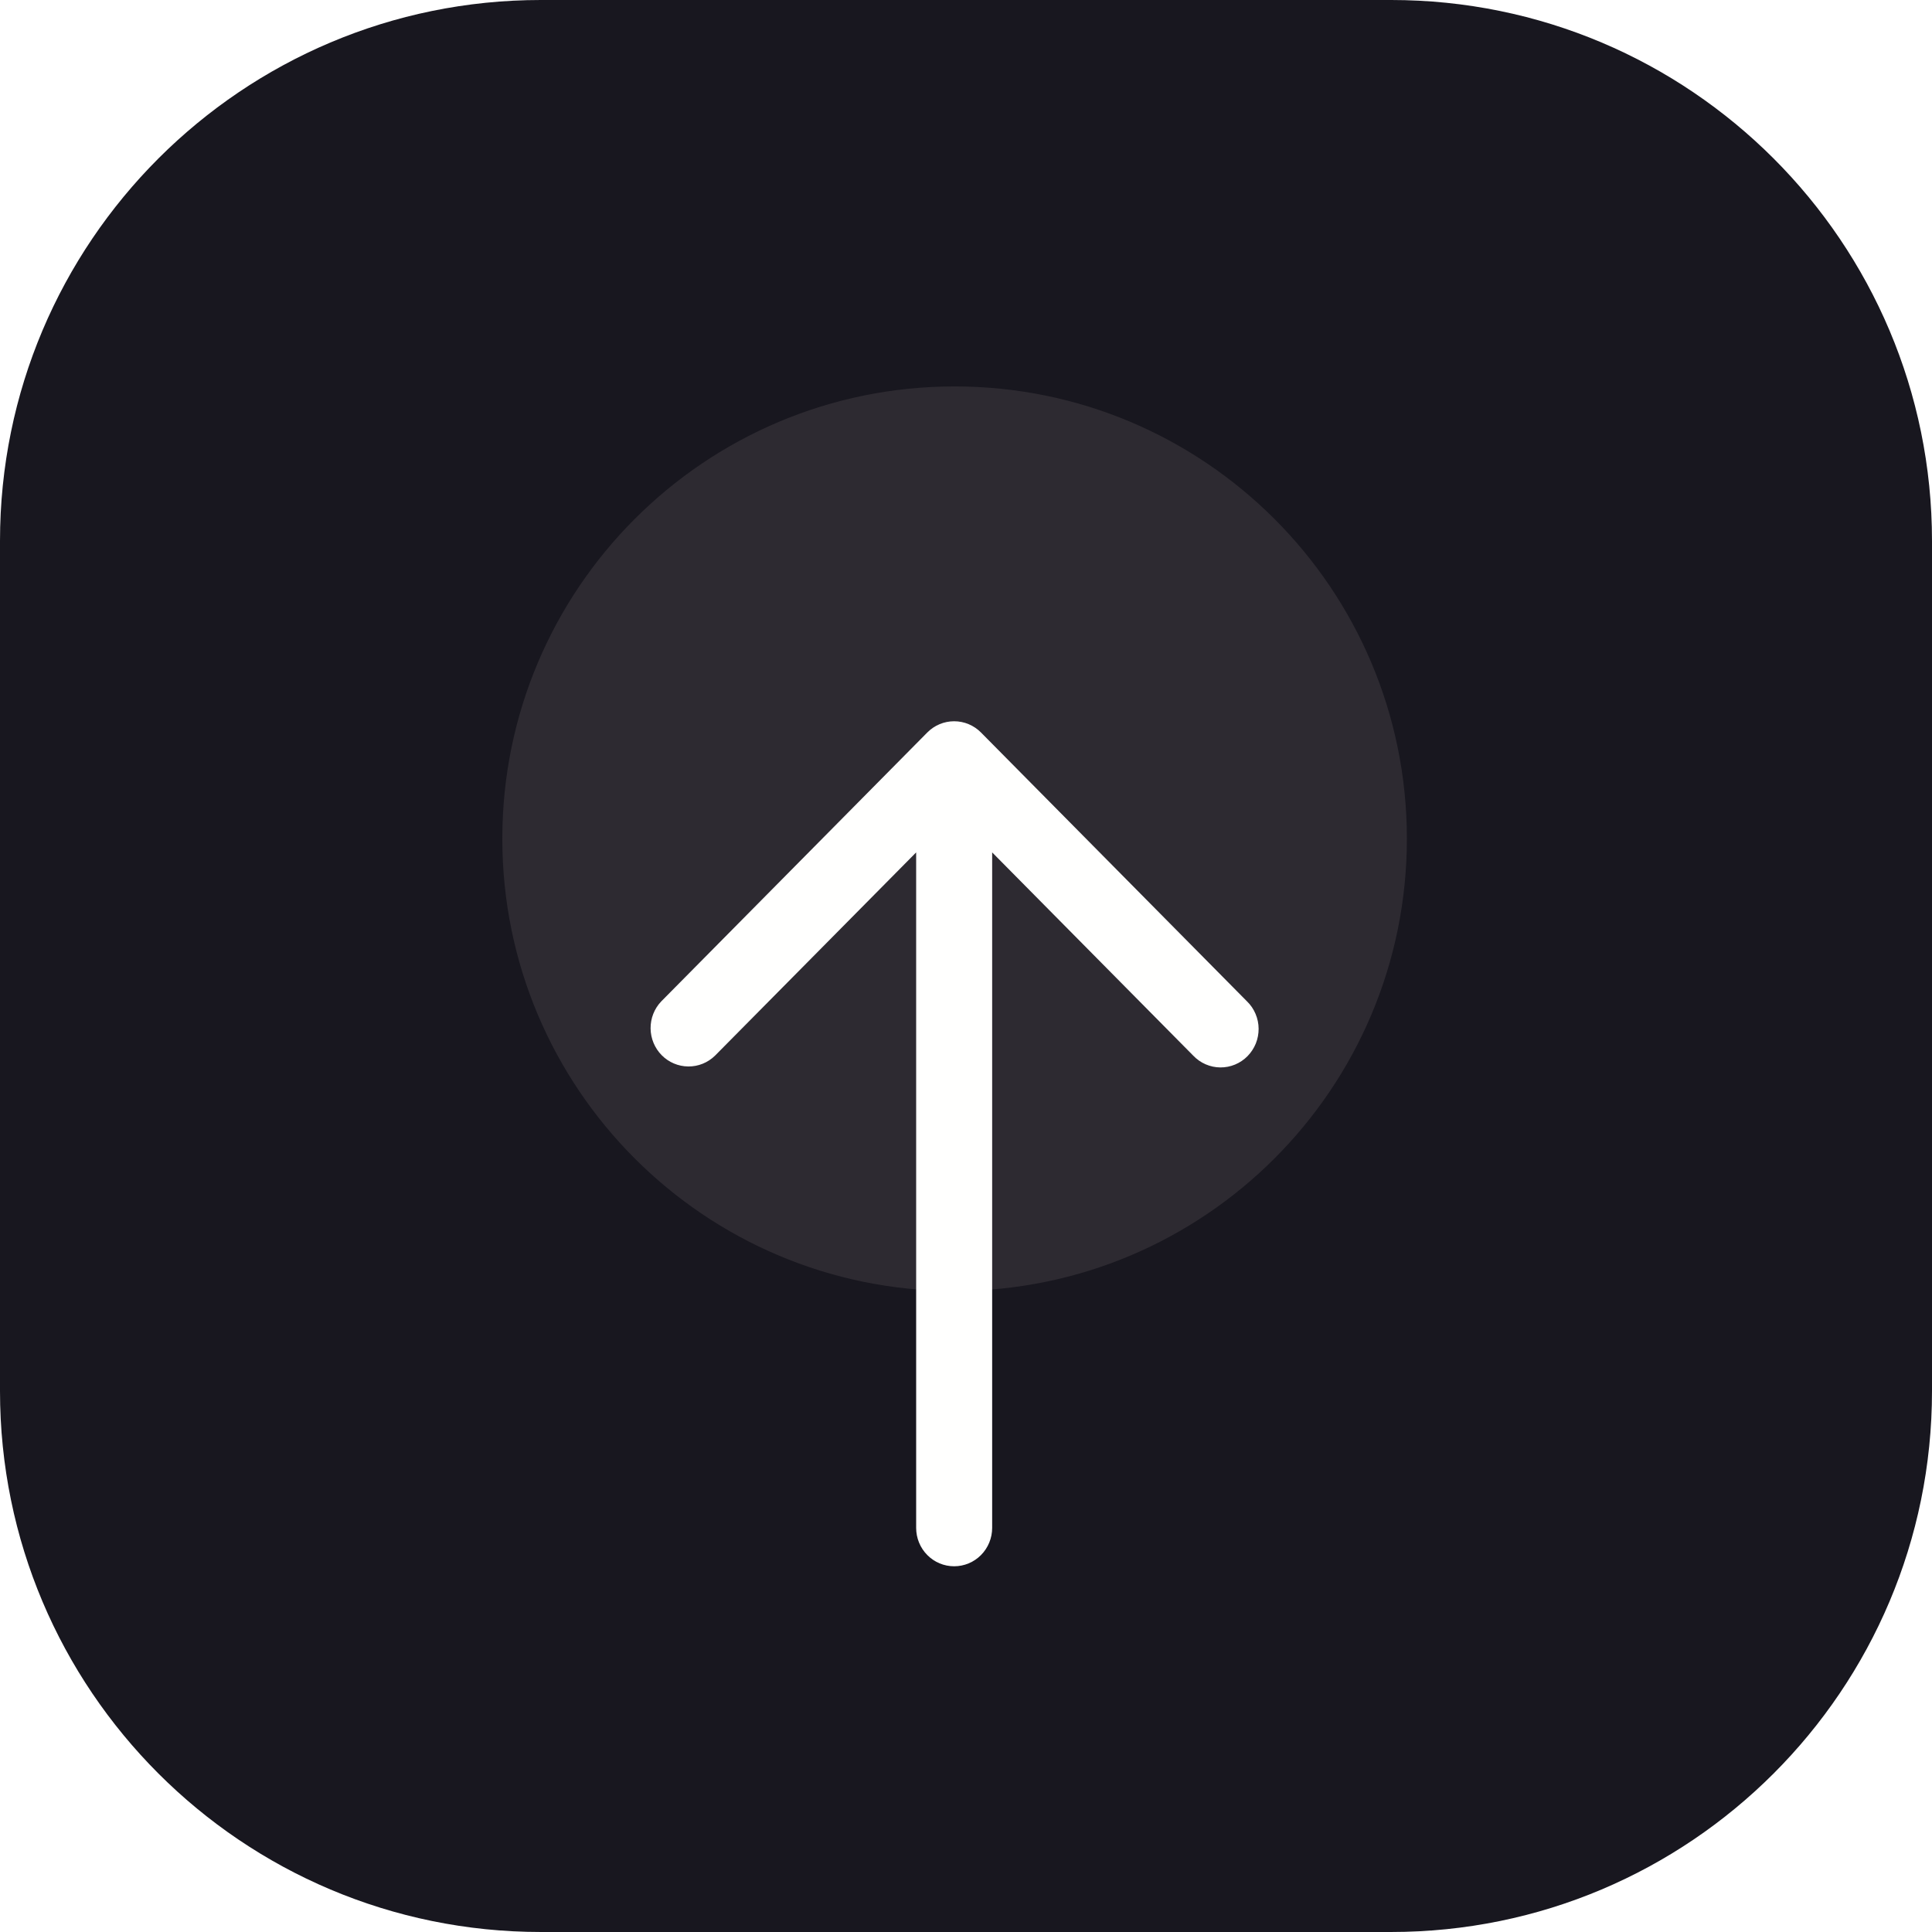
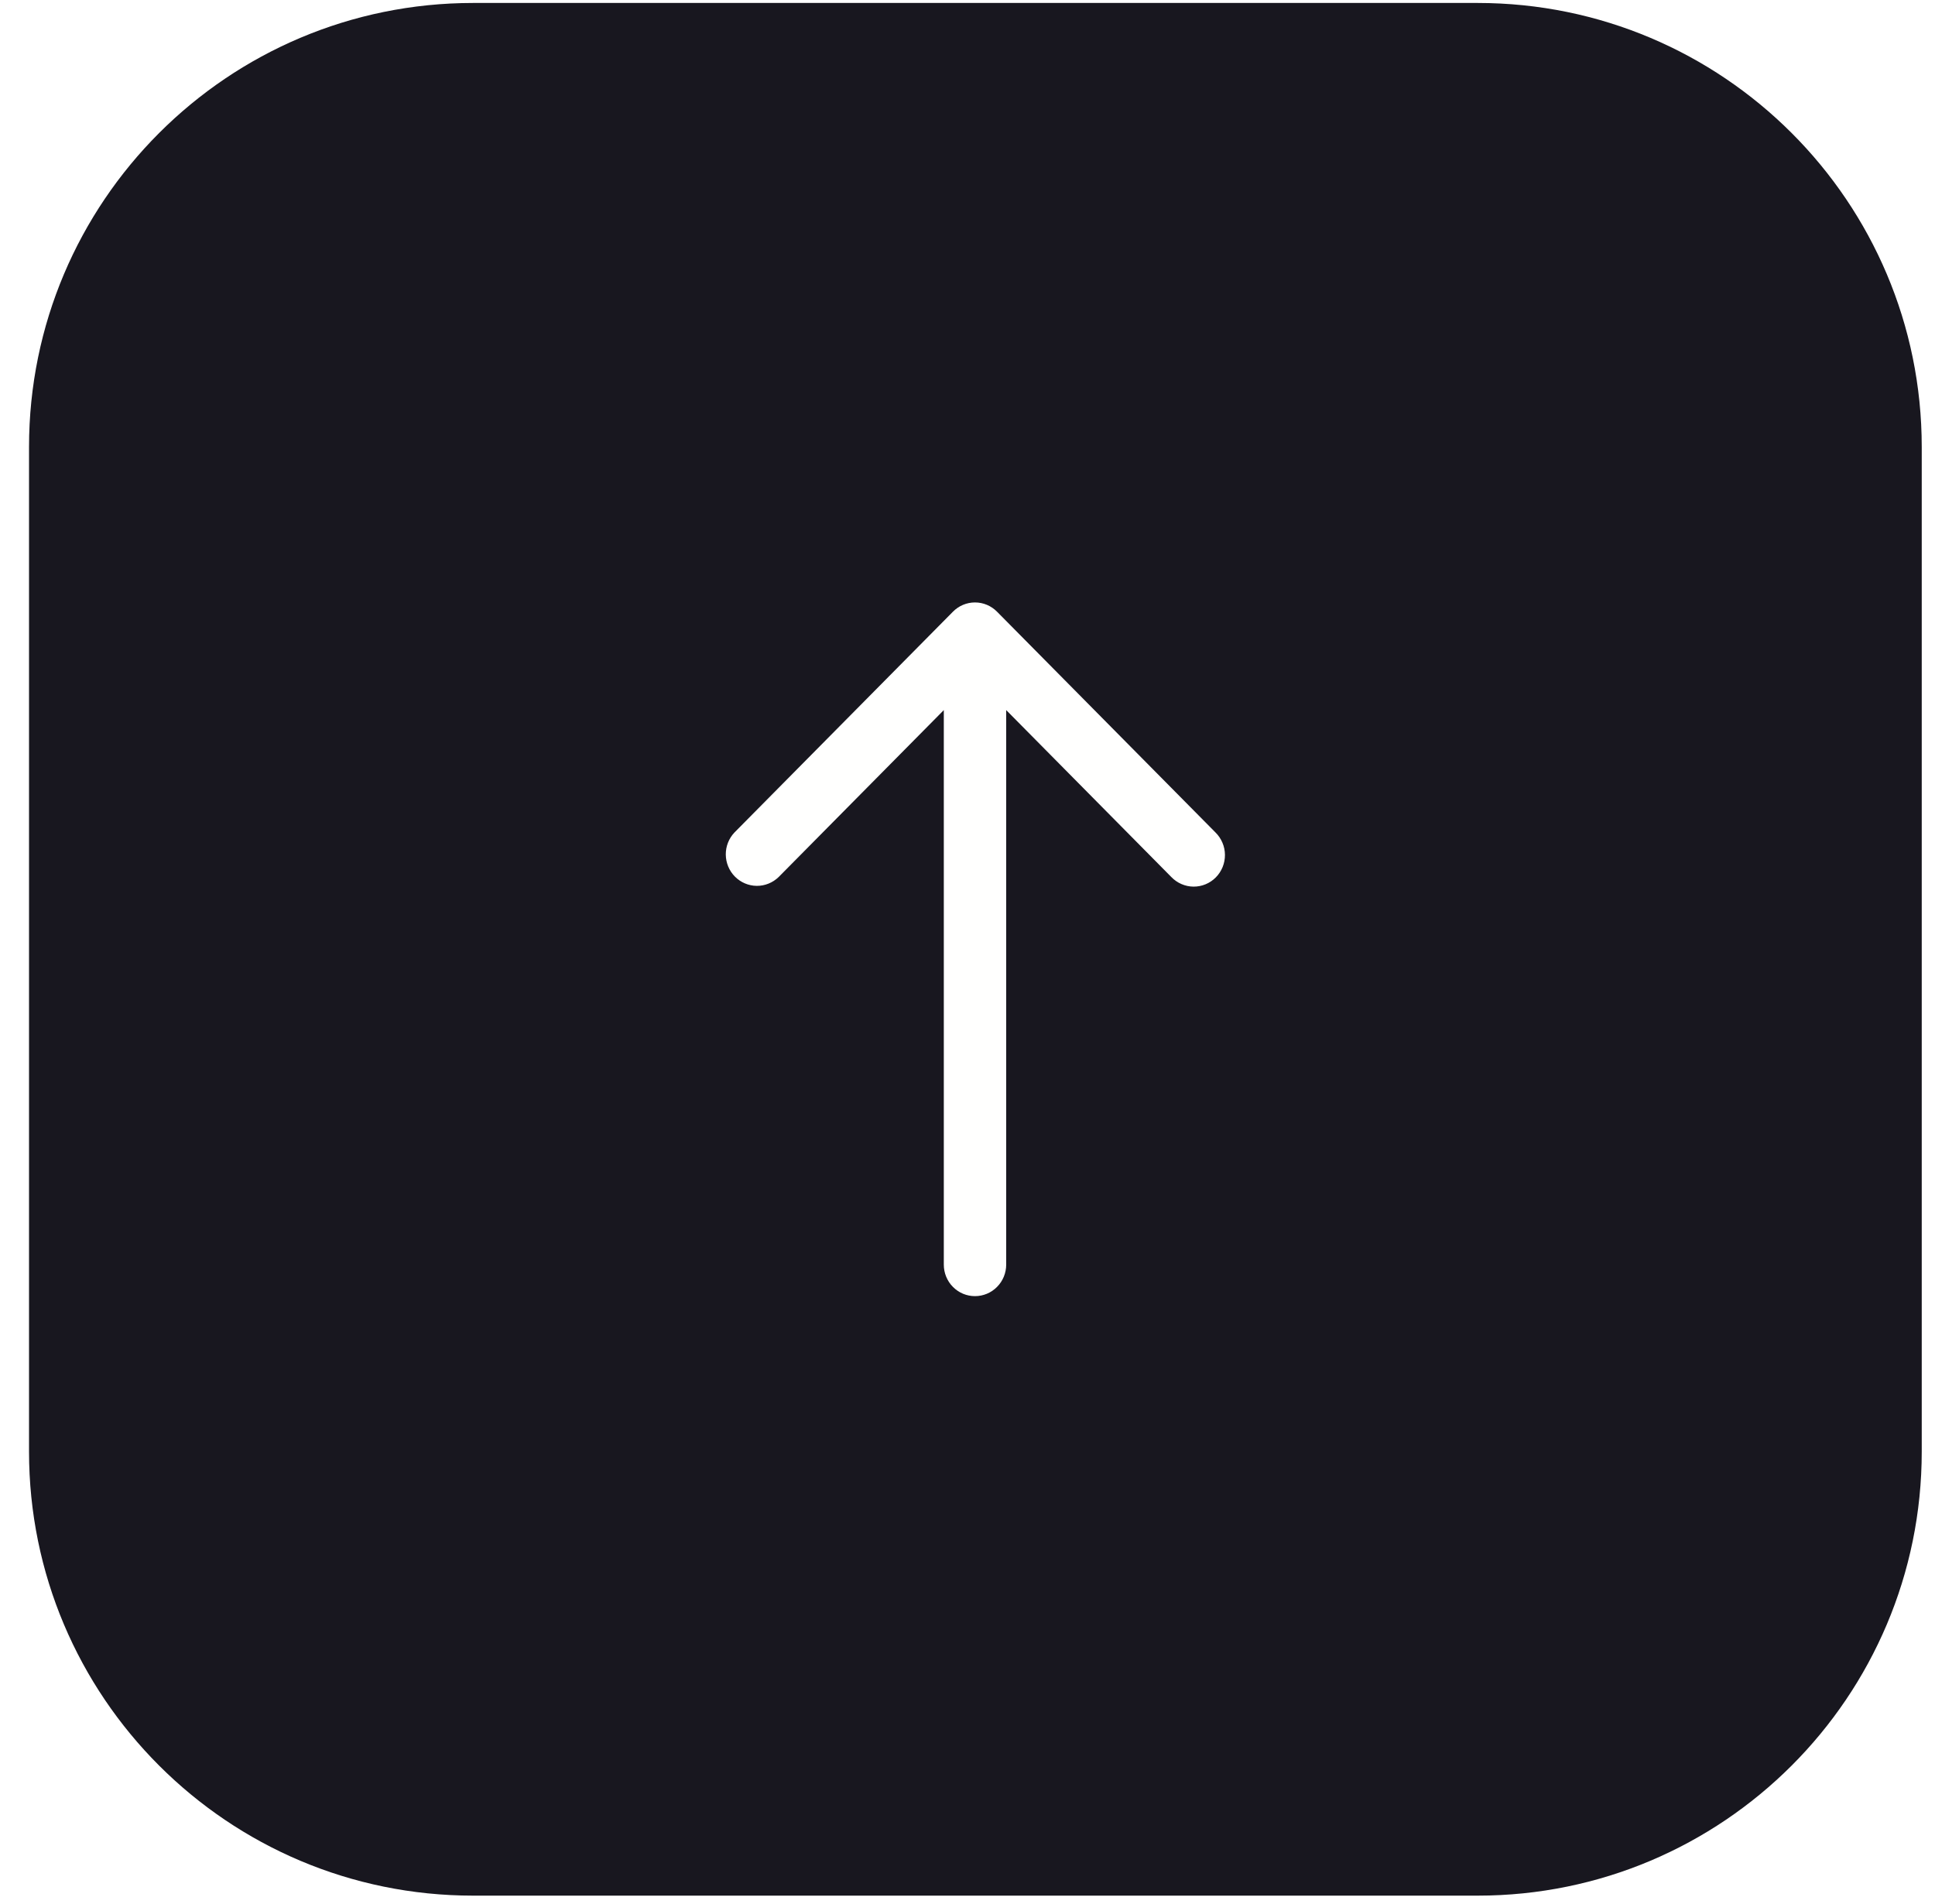
- <svg xmlns="http://www.w3.org/2000/svg" width="50" height="50" viewBox="0 0 50 50" fill="none">
-   <rect y="-6.10352e-05" width="50" height="50" rx="14" fill="#18171F" />
-   <circle cx="24.706" cy="21.705" r="11.705" transform="rotate(180 24.7055 21.7054)" fill="#2D2A31" />
-   <path d="M23.998 18.957L17.113 25.916C16.934 26.103 16.835 26.354 16.837 26.615C16.84 26.876 16.943 27.125 17.125 27.309C17.308 27.494 17.555 27.598 17.812 27.6C18.07 27.603 18.319 27.502 18.504 27.321L23.71 22.06L23.71 39.541C23.71 39.805 23.813 40.058 23.998 40.244C24.182 40.431 24.432 40.535 24.693 40.535C24.954 40.535 25.204 40.431 25.389 40.244C25.573 40.058 25.677 39.805 25.677 39.541L25.677 22.06L30.882 27.321C30.973 27.416 31.081 27.492 31.201 27.544C31.321 27.596 31.45 27.624 31.581 27.625C31.712 27.626 31.841 27.601 31.962 27.551C32.083 27.501 32.193 27.427 32.285 27.334C32.377 27.24 32.45 27.129 32.5 27.007C32.549 26.885 32.574 26.754 32.573 26.622C32.572 26.49 32.545 26.36 32.493 26.238C32.442 26.117 32.367 26.007 32.273 25.916L25.388 18.957C25.204 18.771 24.954 18.666 24.693 18.666C24.432 18.666 24.182 18.771 23.998 18.957Z" fill="#FFFFFE" />
+ <svg xmlns="http://www.w3.org/2000/svg" width="61" height="60" viewBox="0 0 61 60" fill="none">
+   <rect x="60.581" y="59.761" width="59.667" height="59.667" rx="14" transform="rotate(180 60.5815 59.7607)" fill="#18171F" />
+   <path d="M30.041 19.284L23.156 26.242C22.977 26.429 22.878 26.68 22.88 26.941C22.883 27.202 22.986 27.451 23.168 27.635C23.351 27.82 23.597 27.924 23.855 27.927C24.113 27.929 24.362 27.828 24.547 27.648L29.753 22.386L29.753 39.867C29.753 40.131 29.856 40.384 30.041 40.57C30.225 40.757 30.475 40.861 30.736 40.861C30.997 40.861 31.247 40.757 31.431 40.57C31.616 40.384 31.72 40.131 31.72 39.867L31.72 22.386L36.925 27.648C37.016 27.742 37.124 27.818 37.244 27.87C37.364 27.922 37.493 27.95 37.624 27.951C37.755 27.952 37.884 27.927 38.005 27.877C38.126 27.827 38.236 27.753 38.328 27.66C38.42 27.567 38.493 27.456 38.543 27.333C38.592 27.211 38.617 27.08 38.616 26.948C38.615 26.816 38.588 26.686 38.536 26.565C38.484 26.443 38.41 26.334 38.316 26.242L31.431 19.284C31.247 19.097 30.997 18.992 30.736 18.992C30.475 18.992 30.225 19.097 30.041 19.284Z" fill="#FFFFFE" />
</svg>
